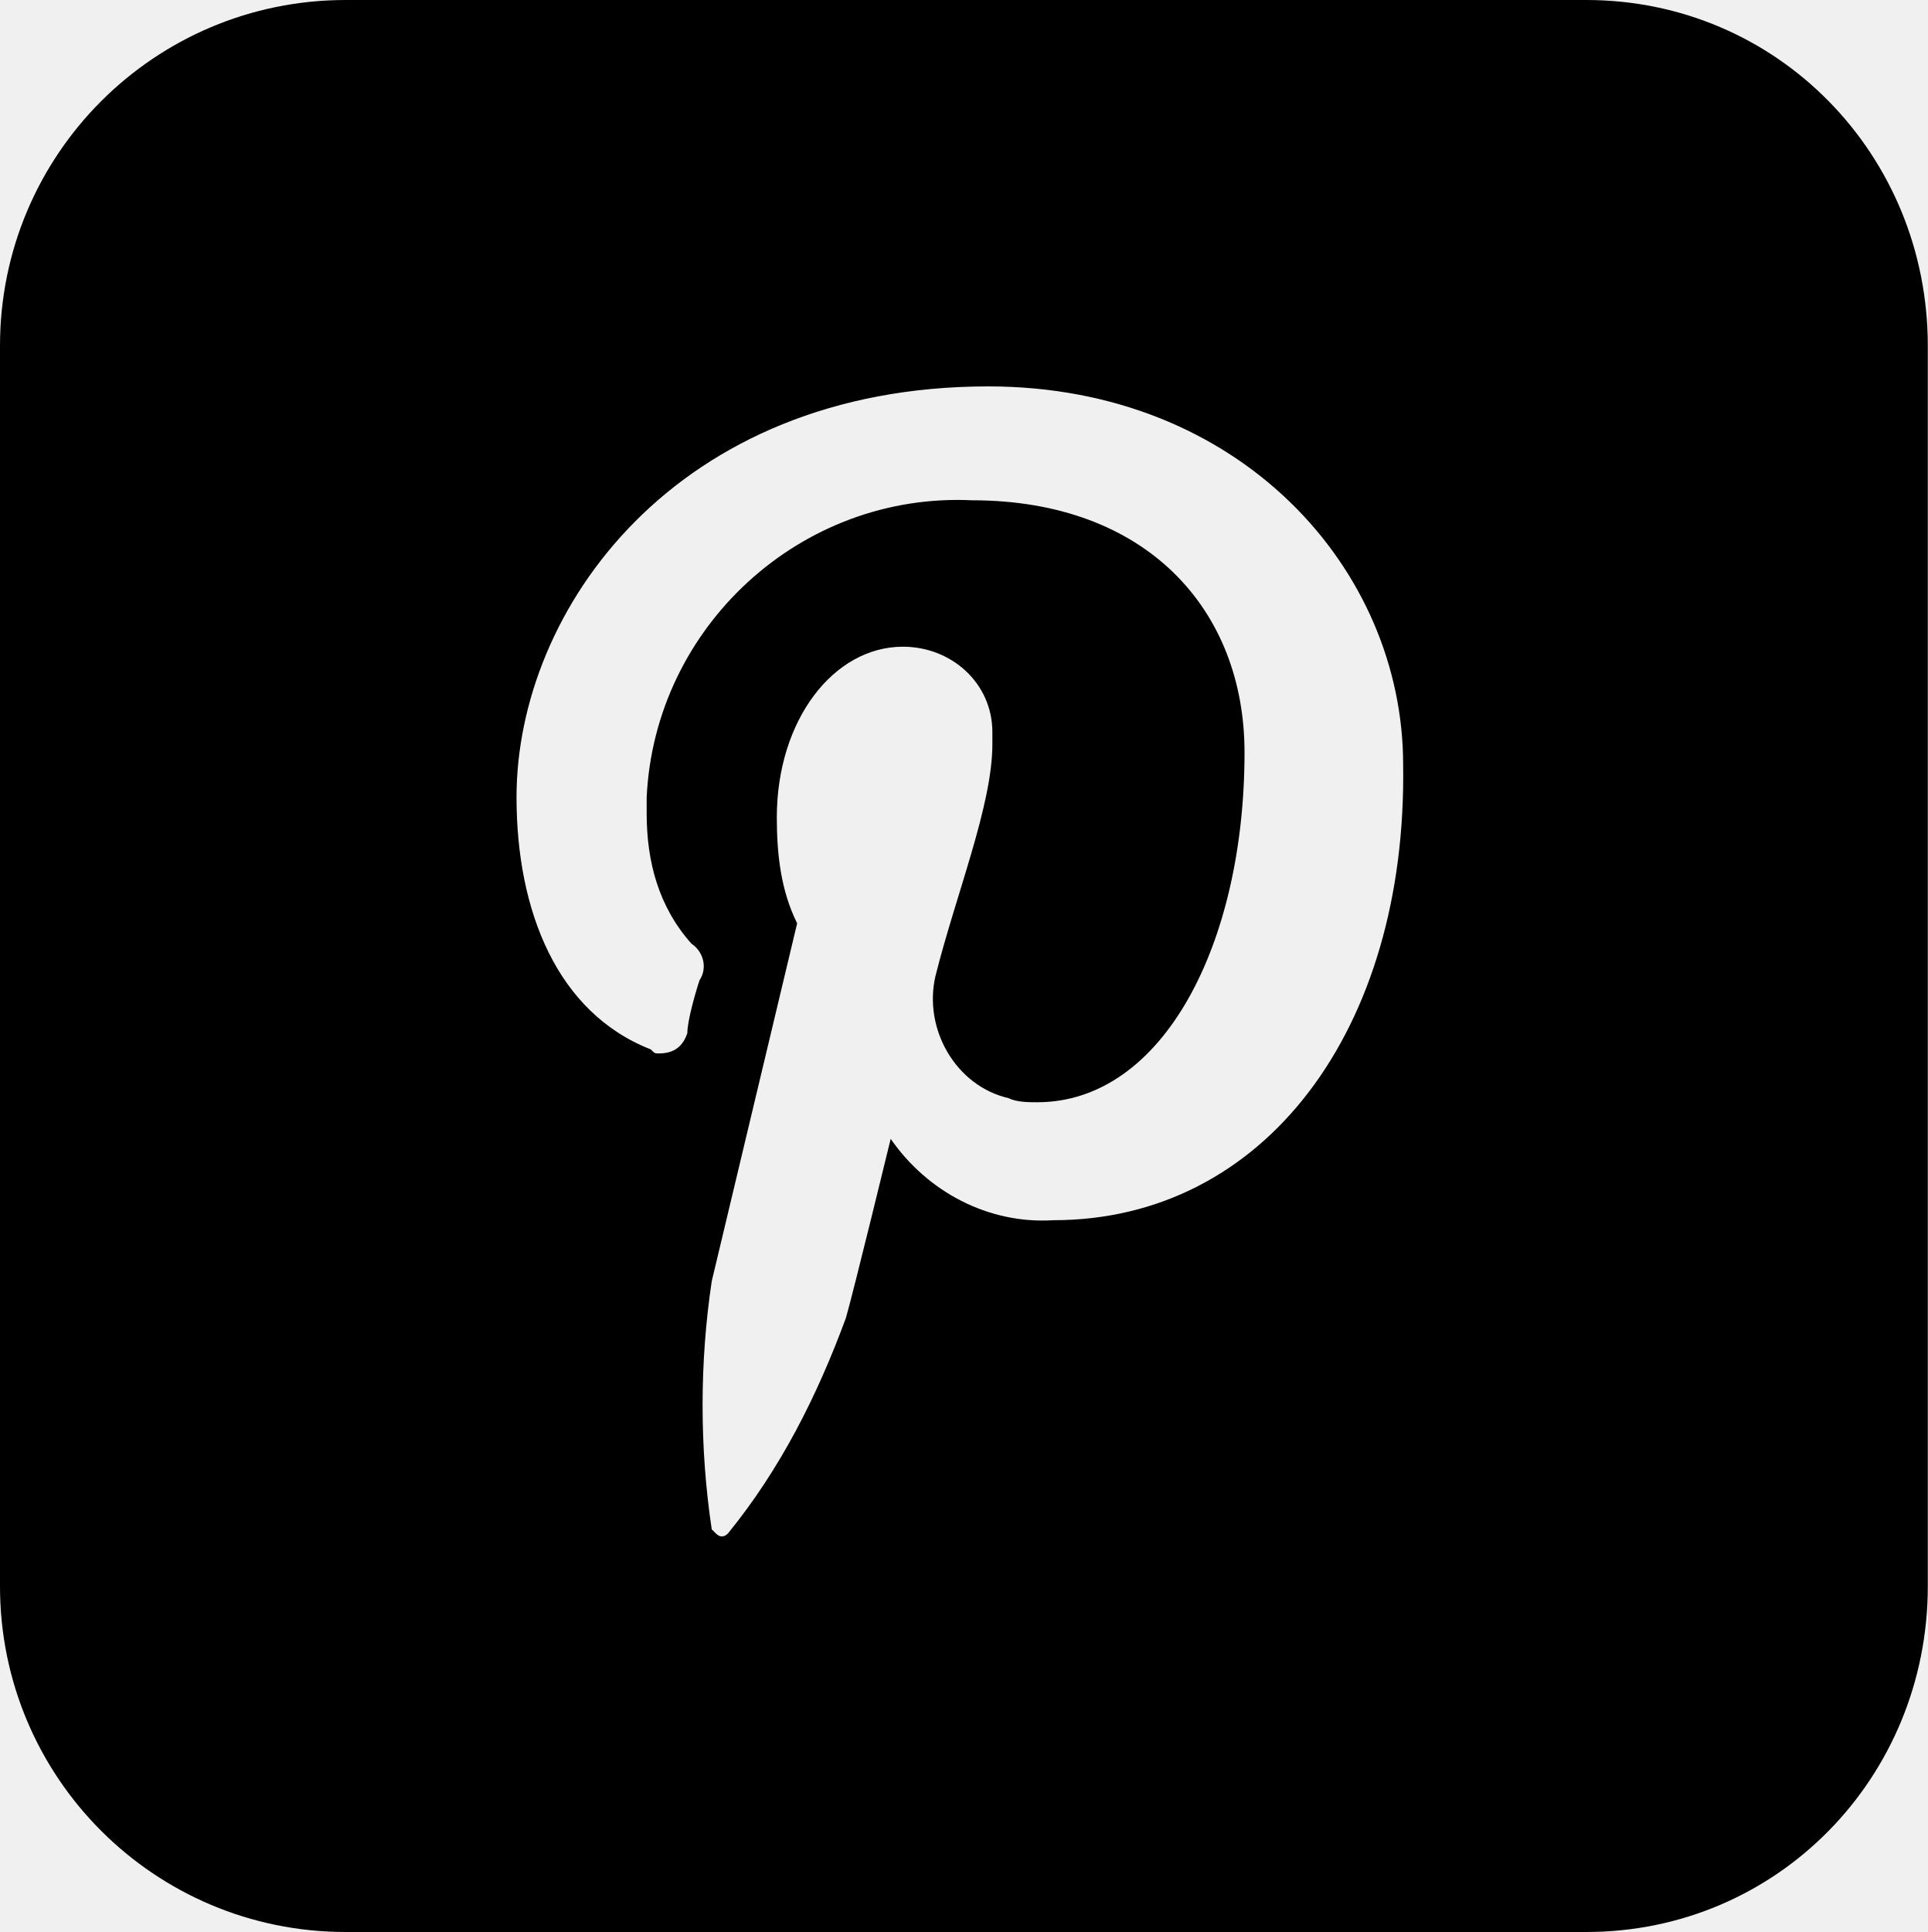
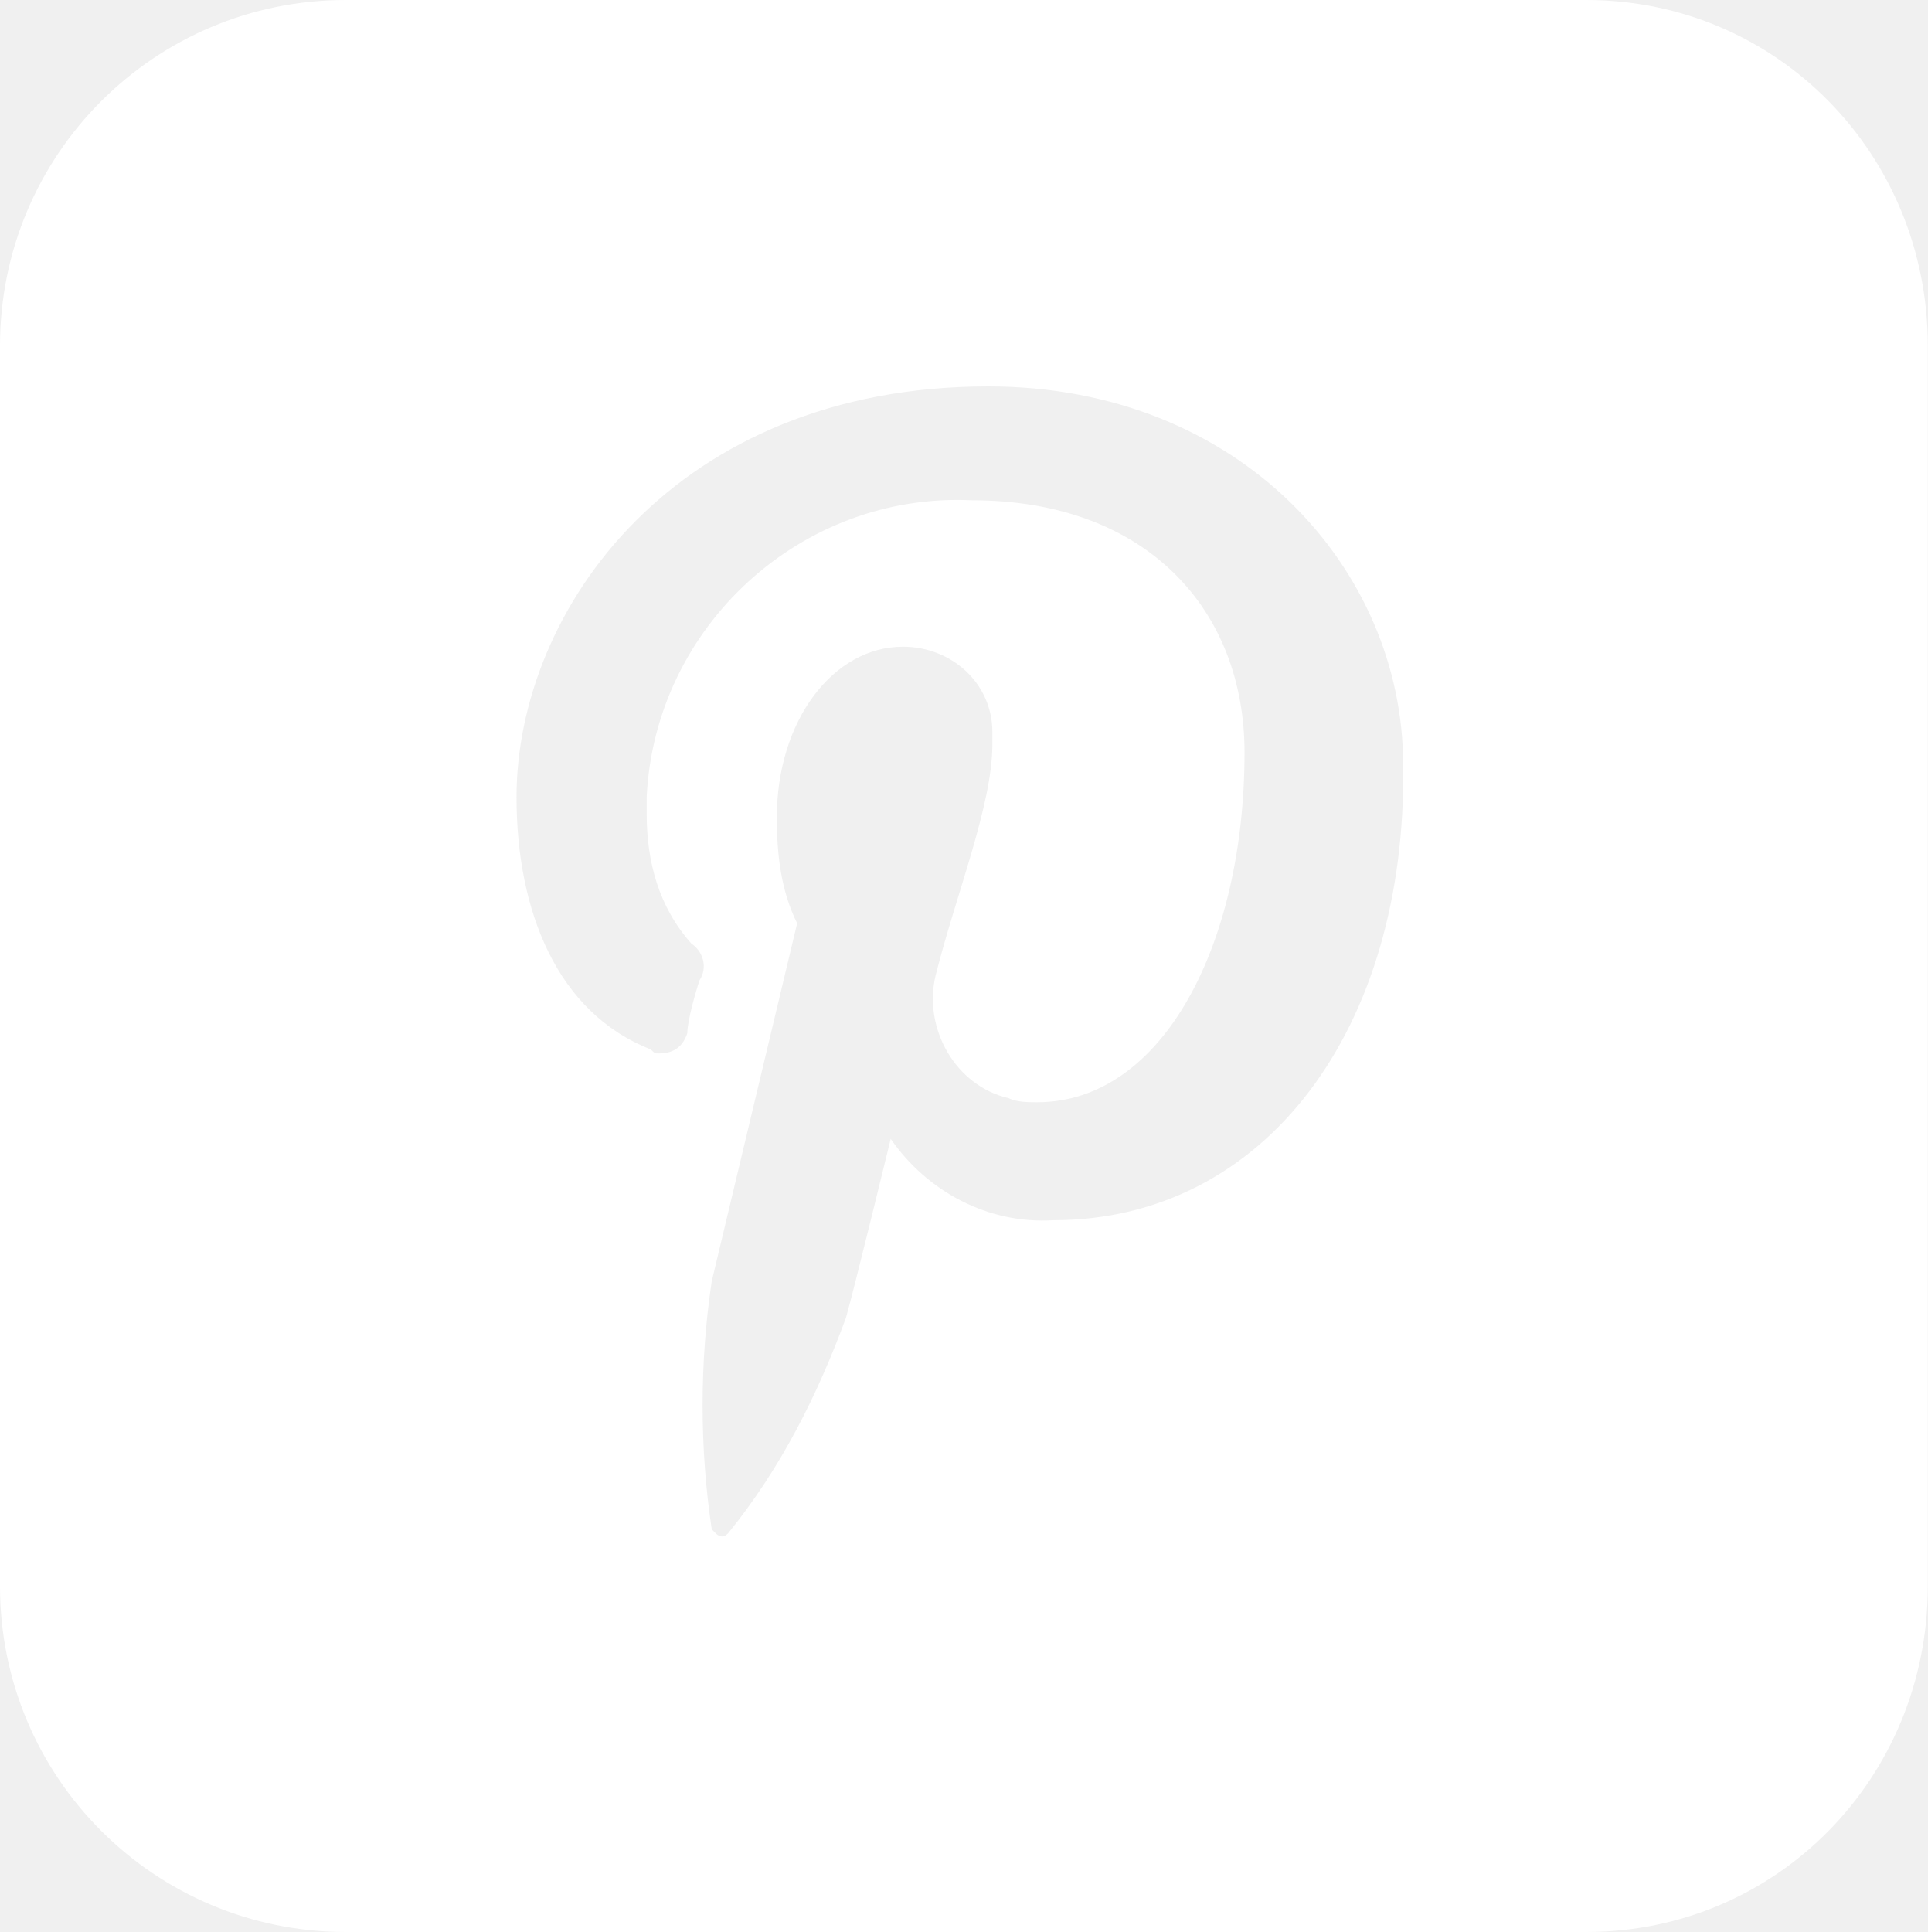
<svg xmlns="http://www.w3.org/2000/svg" version="1.1" id="Capa_1" x="0px" y="0px" viewBox="0 0 47.4 47.5" style="enable-background:new 0 0 47.4 47.5;" xml:space="preserve">
  <style type="text/css">
- 	.st0{fill:$bgbody;}
+ 	.st0{fill:#FFFFFF;}
</style>
-   <path class="st0" d="M39,0H8.5C3.8,0,0,3.8,0,8.5V39c0,4.7,3.8,8.5,8.5,8.5l0,0H39c4.7,0,8.4-3.8,8.4-8.5V8.5C47.4,3.8,43.7,0,39,0z   M25.9,30c-1.6,0.1-3.1-0.7-4-2c0,0-0.9,3.7-1.1,4.4c-0.7,1.9-1.6,3.7-2.9,5.3c-0.1,0.1-0.2,0.1-0.3,0c0,0-0.1-0.1-0.1-0.1  c-0.3-2-0.3-4.1,0-6.1l2.1-8.8c-0.4-0.8-0.5-1.7-0.5-2.6c0-2.4,1.4-4.2,3.1-4.2c1.2,0,2.2,0.9,2.2,2.1c0,0.1,0,0.2,0,0.3  c0,1.5-0.9,3.7-1.4,5.7c-0.3,1.3,0.5,2.7,1.8,3c0.2,0.1,0.5,0.1,0.7,0.1c3.1,0,5.1-3.9,5.1-8.6c0-3.5-2.4-6.2-6.7-6.2  c-4.2-0.2-7.8,3.1-8,7.3c0,0.1,0,0.3,0,0.4c0,1.2,0.3,2.3,1.1,3.2c0.3,0.2,0.4,0.6,0.2,0.9c-0.1,0.3-0.3,1-0.3,1.3  c-0.1,0.3-0.3,0.5-0.7,0.5c-0.1,0-0.1,0-0.2-0.1c-2.3-0.9-3.3-3.4-3.3-6.2c0-4.6,3.9-10.1,11.6-10.1c6.2,0,10.2,4.5,10.2,9.3  C34.6,25.3,31.1,30,25.9,30z" />
+   <path class="st0" d="M39,0H8.5C3.8,0,0,3.8,0,8.5V39c0,4.7,3.8,8.5,8.5,8.5l0,0H39c4.7,0,8.4-3.8,8.4-8.5V8.5C47.4,3.8,43.7,0,39,0z   M25.9,30c-1.6,0.1-3.1-0.7-4-2c0,0-0.9,3.7-1.1,4.4c-0.7,1.9-1.6,3.7-2.9,5.3c-0.1,0.1-0.2,0.1-0.3,0l-0.1-0.1  c-0.3-2-0.3-4.1,0-6.1l2.1-8.8c-0.4-0.8-0.5-1.7-0.5-2.6c0-2.4,1.4-4.2,3.1-4.2c1.2,0,2.2,0.9,2.2,2.1c0,0.1,0,0.2,0,0.3  c0,1.5-0.9,3.7-1.4,5.7c-0.3,1.3,0.5,2.7,1.8,3c0.2,0.1,0.5,0.1,0.7,0.1c3.1,0,5.1-3.9,5.1-8.6c0-3.5-2.4-6.2-6.7-6.2  c-4.2-0.2-7.8,3.1-8,7.3c0,0.1,0,0.3,0,0.4c0,1.2,0.3,2.3,1.1,3.2c0.3,0.2,0.4,0.6,0.2,0.9c-0.1,0.3-0.3,1-0.3,1.3  c-0.1,0.3-0.3,0.5-0.7,0.5c-0.1,0-0.1,0-0.2-0.1c-2.3-0.9-3.3-3.4-3.3-6.2c0-4.6,3.9-10.1,11.6-10.1c6.2,0,10.2,4.5,10.2,9.3  C34.6,25.3,31.1,30,25.9,30z" />
</svg>
